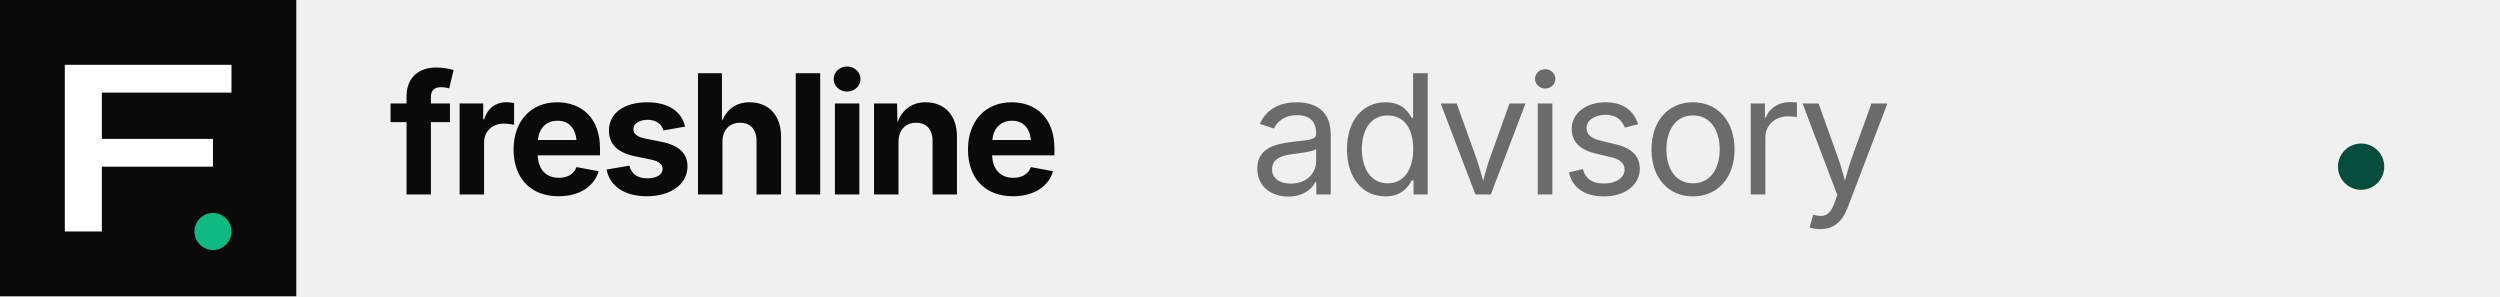
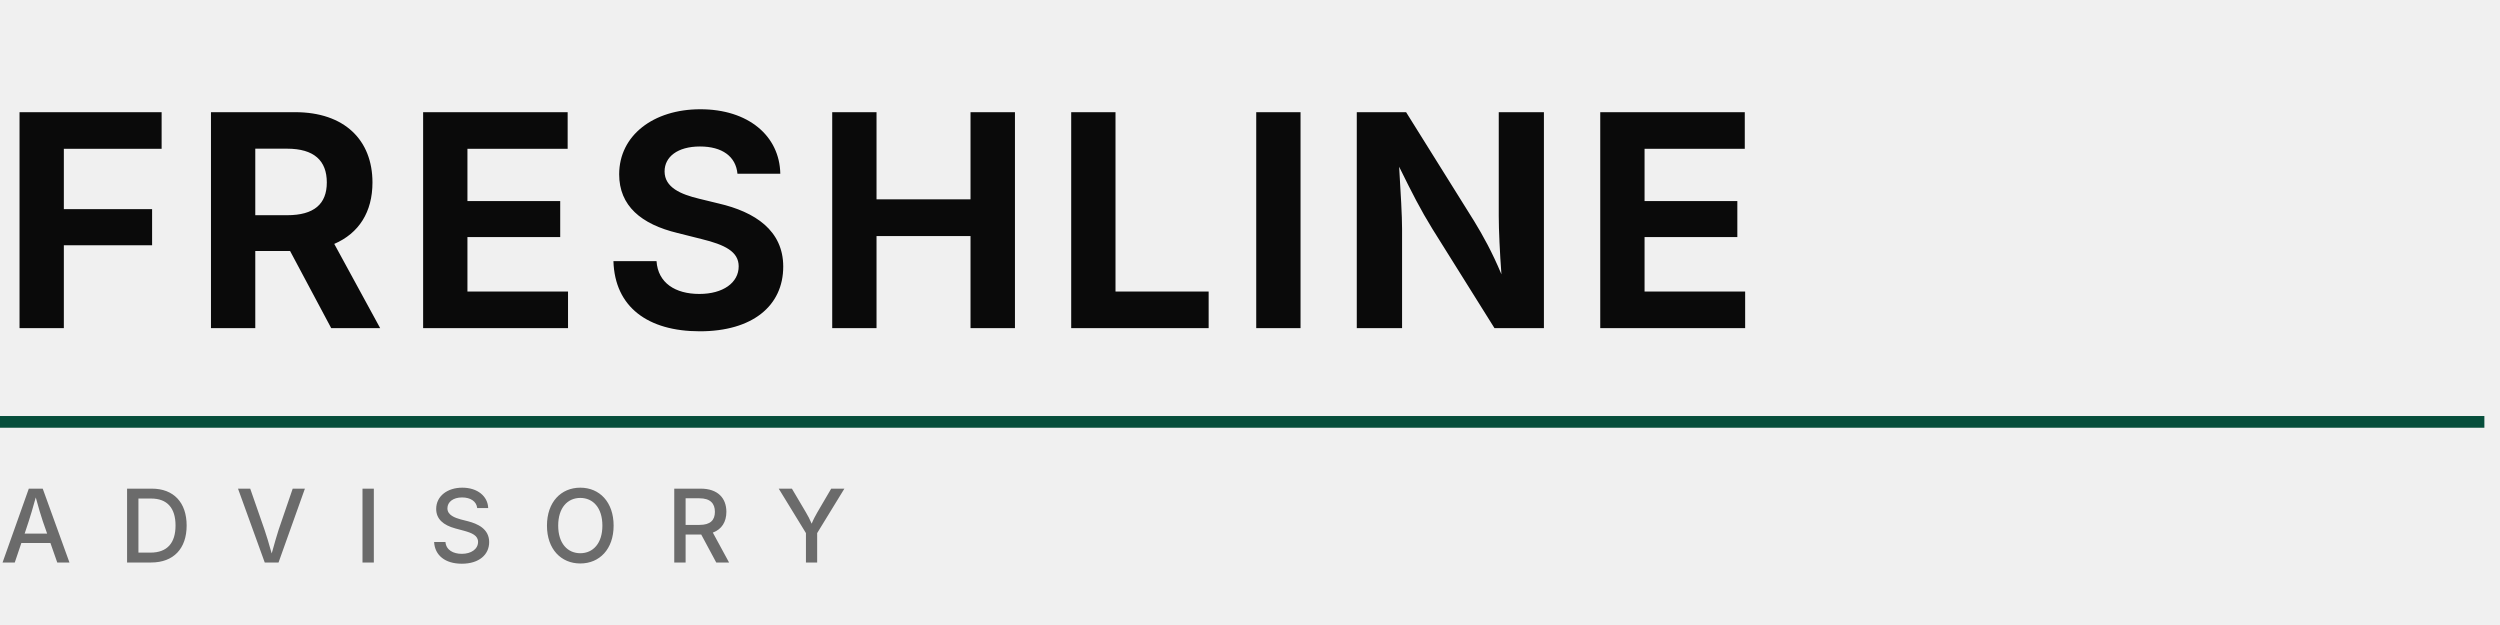
- <svg xmlns="http://www.w3.org/2000/svg" viewBox="0 0 540 64" role="img" aria-label="Freshline Advisory">
-   <rect x="0" y="0" width="64" height="64" fill="#0A0A0A" />
-   <path d="M14 14 H50 V20 H22 V30 H46 V36 H22 V50 H14 Z" fill="#FFFFFF" />
-   <circle cx="46" cy="50" r="4" fill="#10B981" />
-   <text x="84" y="42" font-family="Inter Tight, Inter, system-ui, -apple-system, sans-serif" font-weight="700" font-size="36" letter-spacing="-1.3" fill="#0A0A0A">freshline</text>
-   <text x="270" y="42" font-family="Inter Tight, Inter, system-ui, -apple-system, sans-serif" font-weight="400" font-size="36" letter-spacing="-1.1" fill="#6B6B6B">advisory</text>
-   <circle cx="510" cy="36" r="5" fill="#064E3B" />
+ <svg xmlns="http://www.w3.org/2000/svg" viewBox="0 0 320 80" role="img" aria-label="Freshline Advisory">
+   <text x="0" y="42" font-family="Inter Tight, Inter, system-ui, -apple-system, sans-serif" font-weight="700" font-size="38" letter-spacing="2.2" fill="#0A0A0A">FRESHLINE</text>
+   <line x1="0" y1="54" x2="318" y2="54" stroke="#064E3B" stroke-width="1.5" />
+   <text x="0" y="72" font-family="Inter Tight, Inter, system-ui, -apple-system, sans-serif" font-weight="500" font-size="13" letter-spacing="6" fill="#6B6B6B">ADVISORY</text>
</svg>
